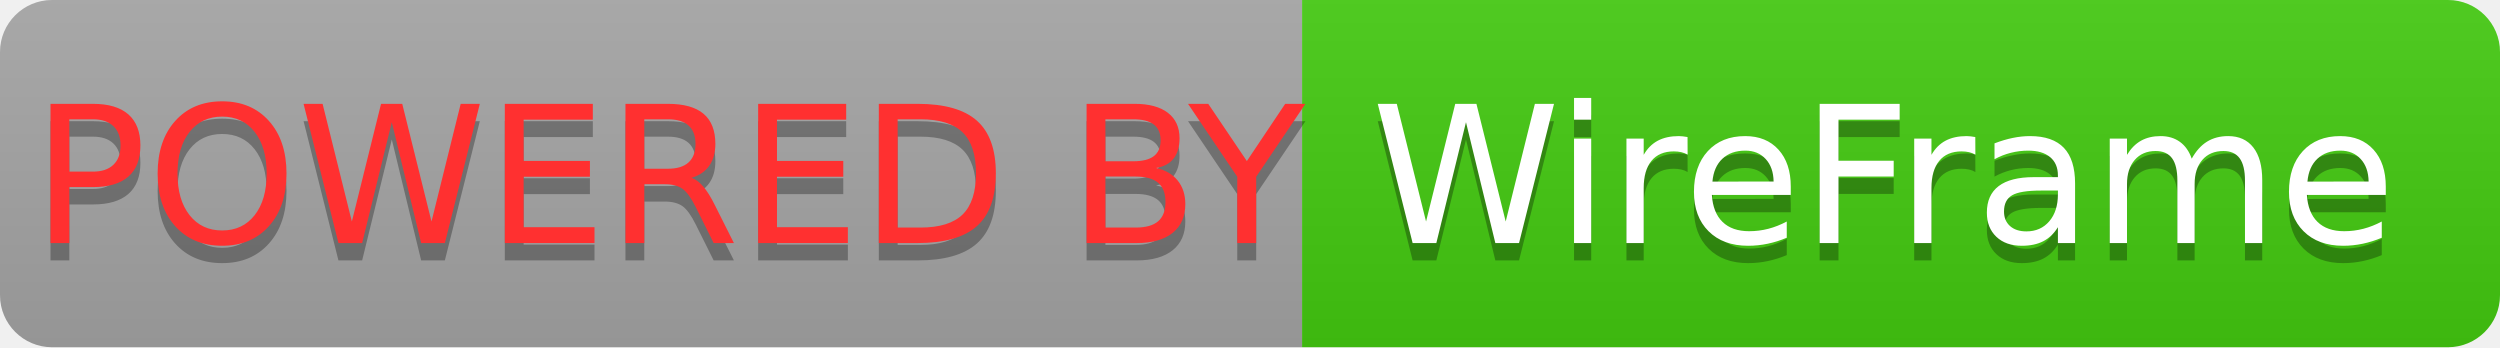
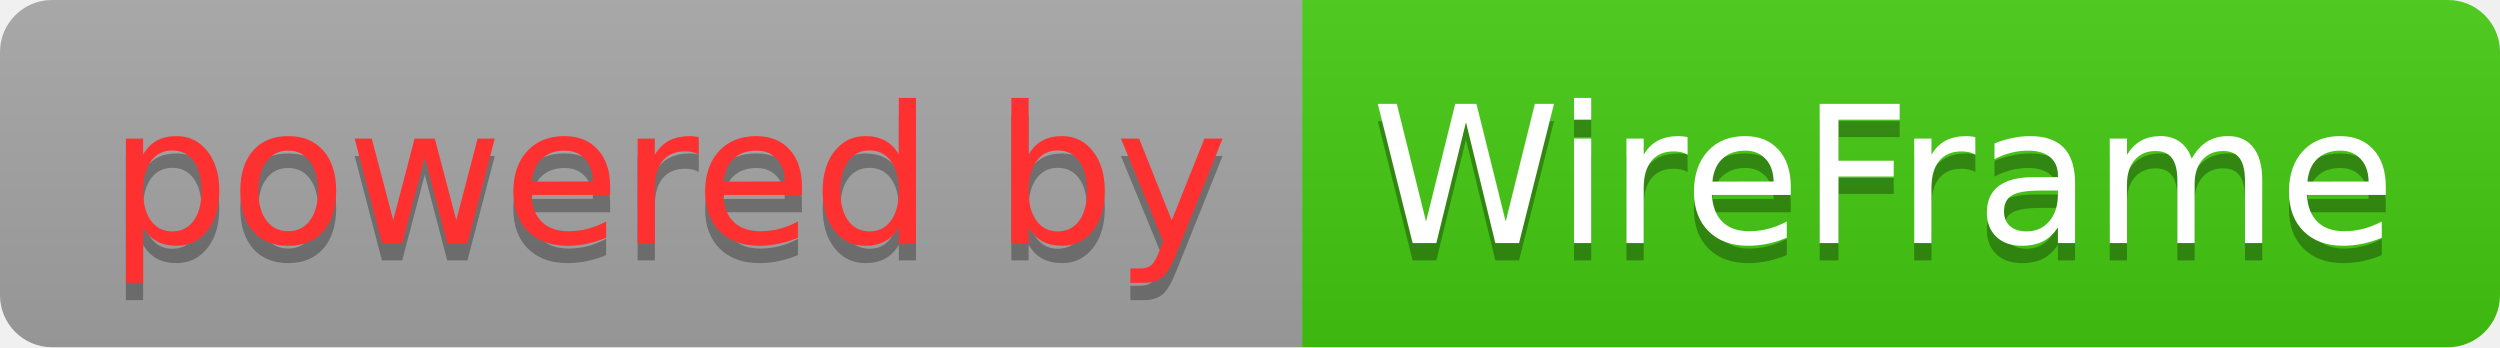
<svg xmlns="http://www.w3.org/2000/svg" width="144" height="20">
  <linearGradient id="b" x2="0" y2="100%">
    <stop offset="0" stop-color="#bbb" stop-opacity=".1" />
    <stop offset="1" stop-opacity=".1" />
  </linearGradient>
  <clipPath id="a">
    <rect width="144" height="20" rx="3" fill="#fff" />
  </clipPath>
  <g clip-path="url(#a)">
    <path fill="#a6a6a6" d="M0 0h75v20H0z" />
    <path fill="#4c1" d="M75 0h69v20H75z" />
    <path fill="url(#b)" d="M0 0h144v20H0z" />
  </g>
  <g fill="#fff" text-anchor="middle" font-family="DejaVu Sans,Verdana,Geneva,sans-serif" font-size="110">
-     <text x="385" y="150" fill="#010101" fill-opacity=".3" transform="scale(.1)" textLength="650">POWERED BY</text>
-     <text x="385" y="140" fill="#FF3030" transform="scale(.1)" textLength="650">POWERED BY</text>
+     <text x="385" y="150" fill="#010101" fill-opacity=".3" transform="scale(.1)" textLength="650">powered by</text>
+     <text x="385" y="140" fill="#FF3030" transform="scale(.1)" textLength="650">powered by</text>
    <text x="1085" y="150" fill="#010101" fill-opacity=".3" transform="scale(.1)" textLength="590">WireFrame</text>
    <text x="1085" y="140" transform="scale(.1)" textLength="590">WireFrame</text>
  </g>
</svg>
